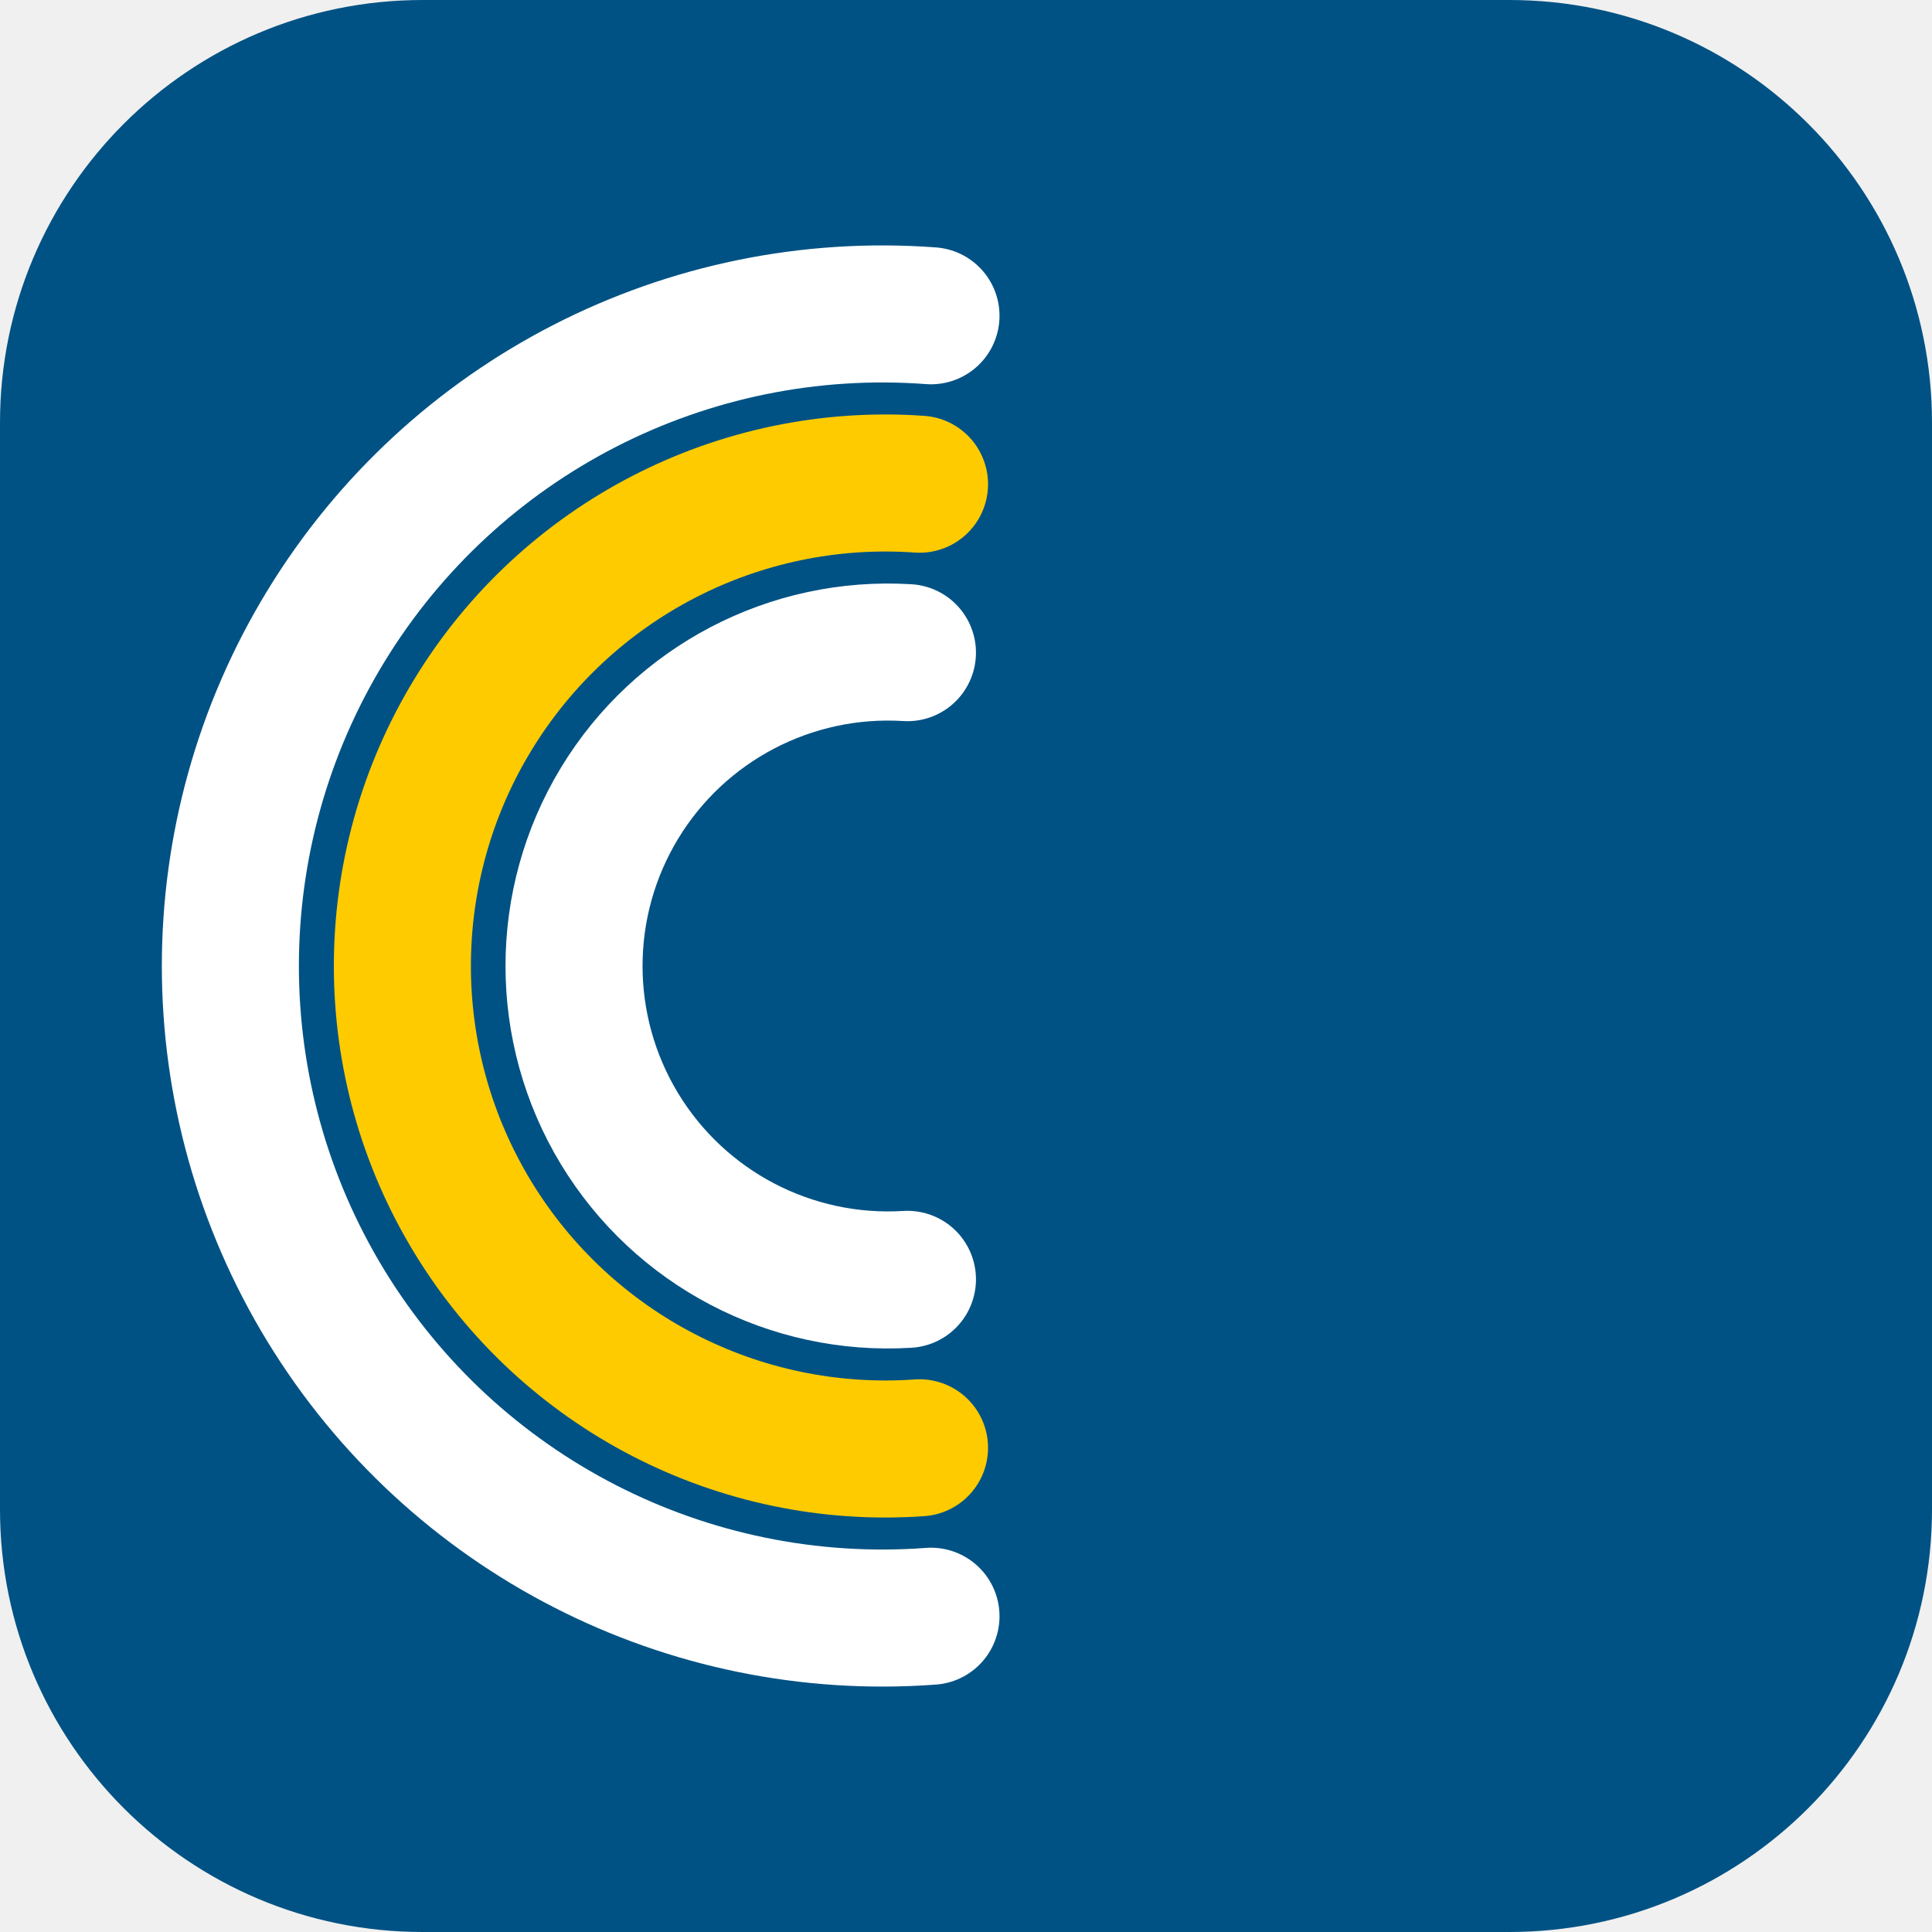
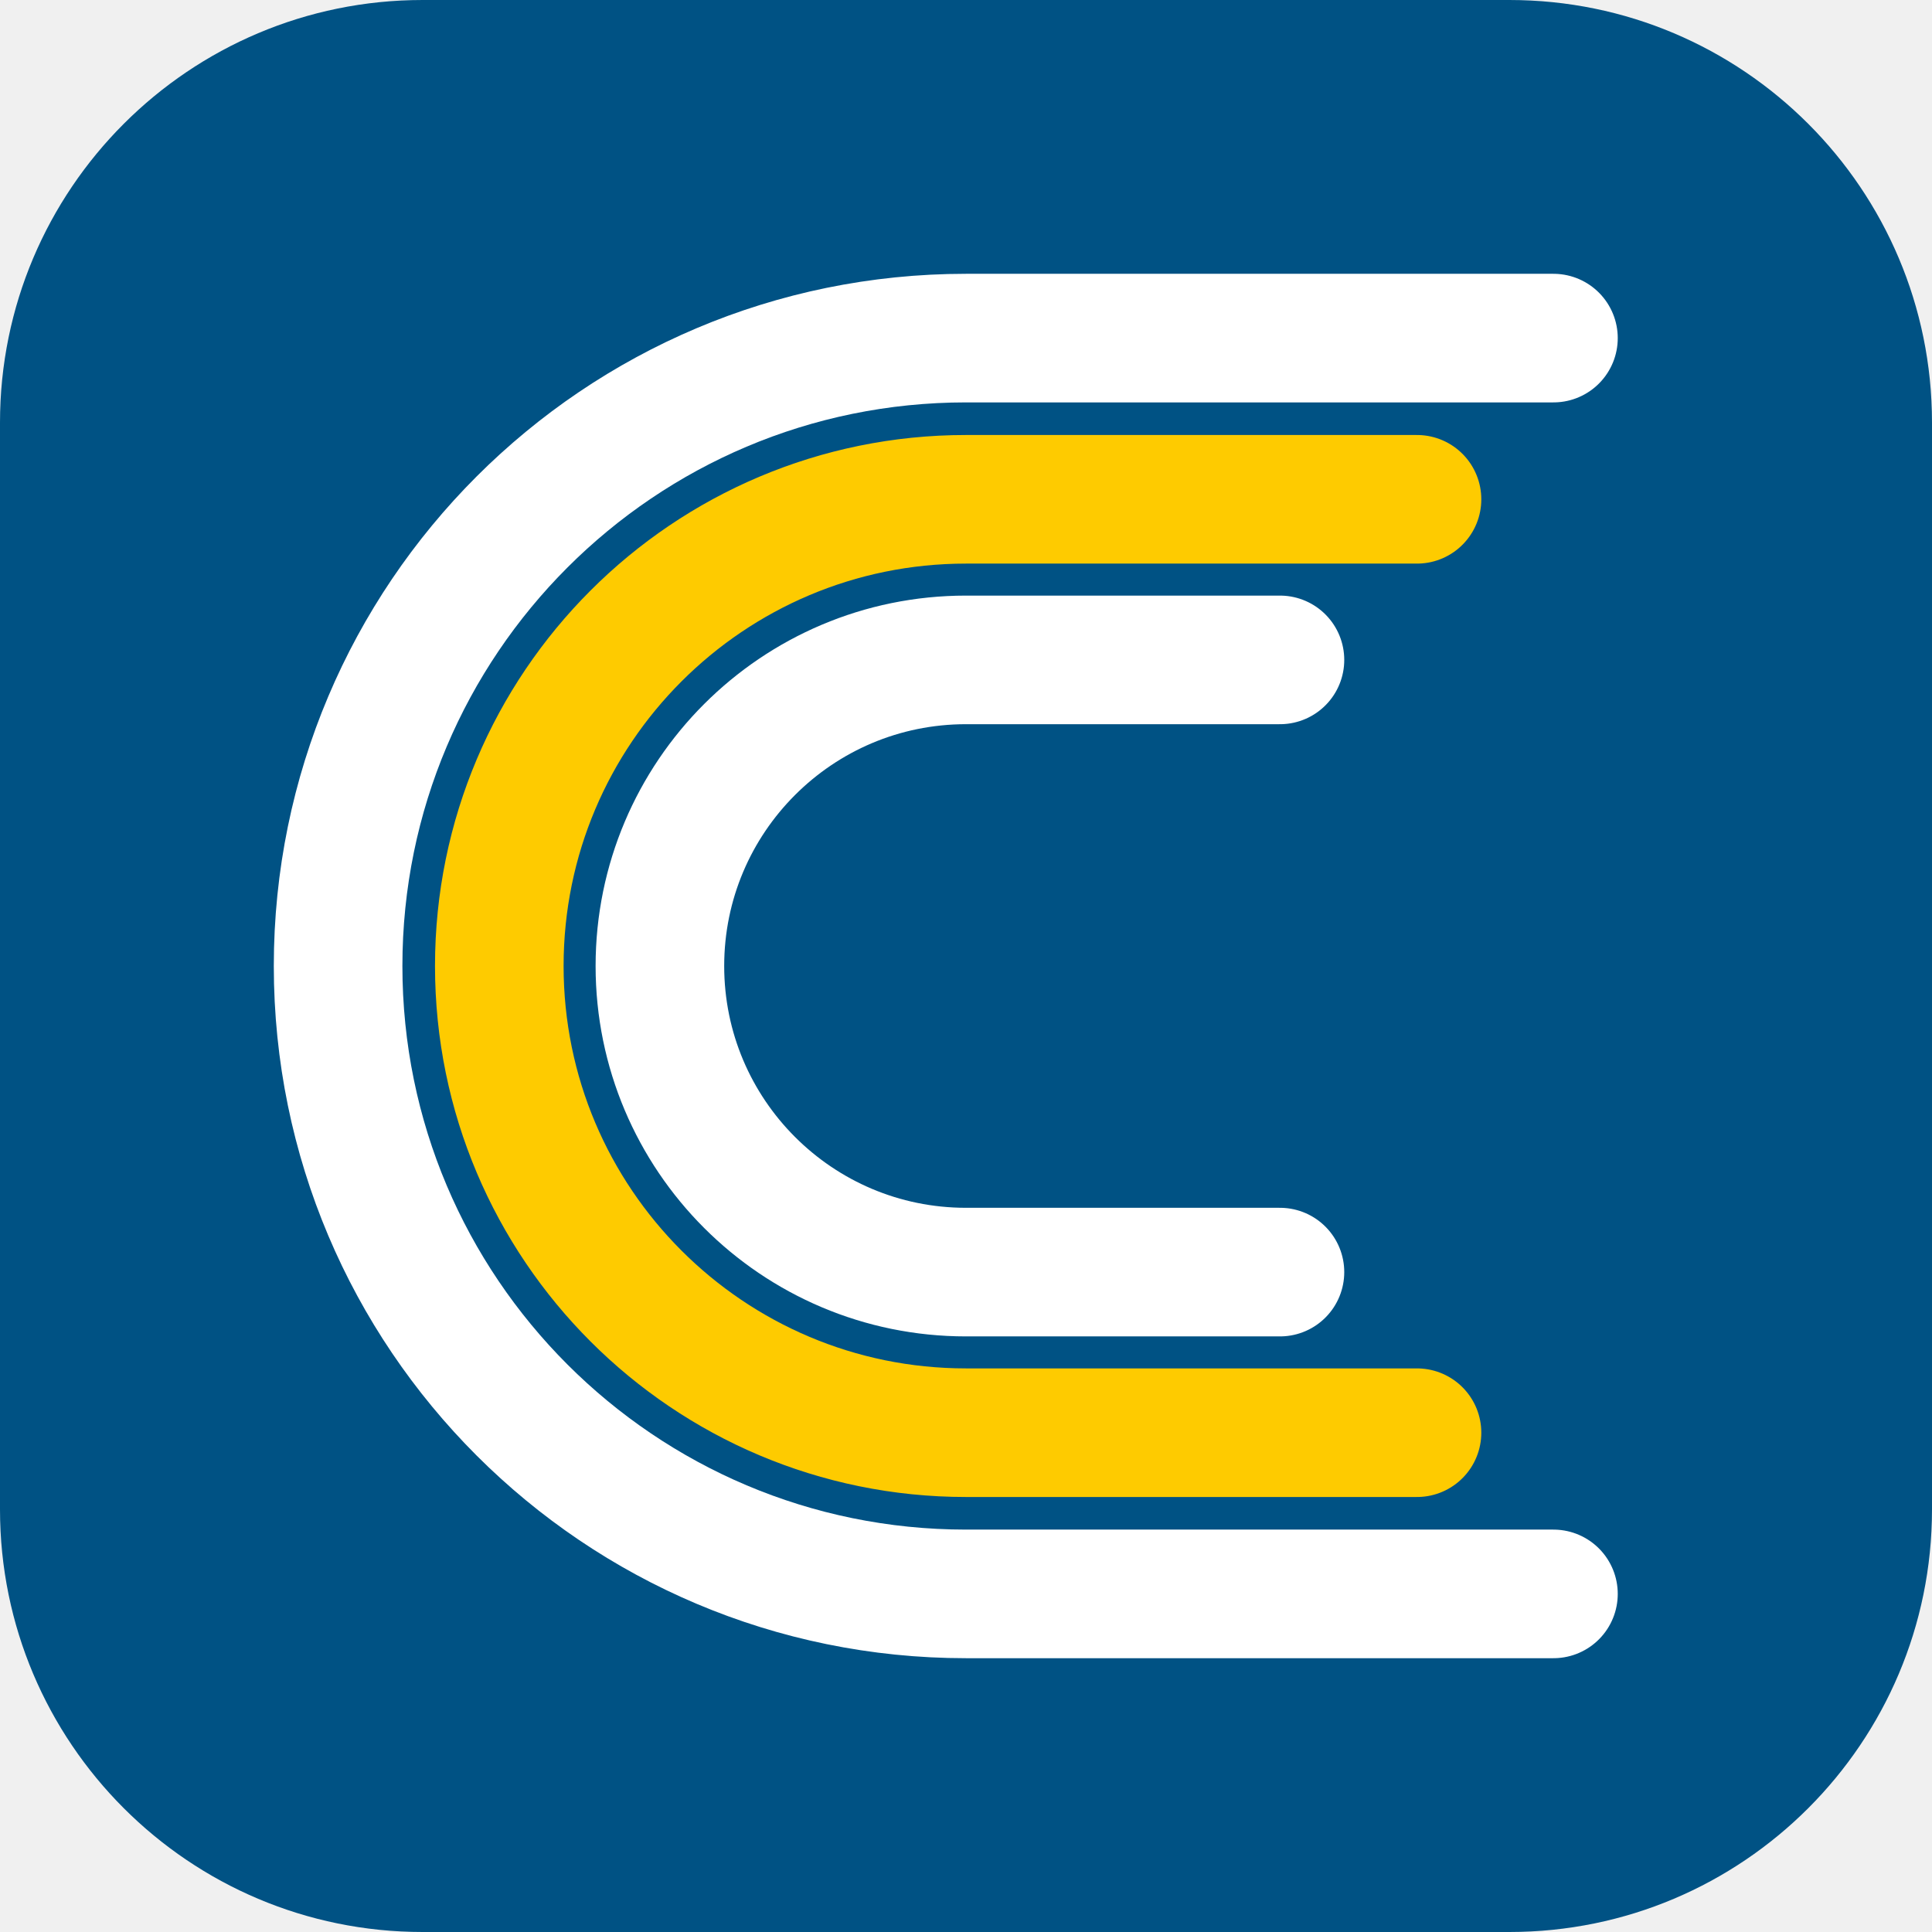
<svg xmlns="http://www.w3.org/2000/svg" viewBox="0 0 32 32">
  <rect width="32" height="32" rx="7" fill="#005284" />
-   <path d="M15.42 5.23 A10.8 10.8 0 1 0 15.42 26.77" fill="none" stroke="#fff" stroke-width="2.27" stroke-linecap="round" />
-   <path d="M15.23 8.02 A8.0 8.0 0 1 0 15.23 23.98" fill="none" stroke="#FECB00" stroke-width="2.27" stroke-linecap="round" />
-   <path d="M15.03 10.81 A5.2 5.2 0 1 0 15.03 21.19" fill="none" stroke="#fff" stroke-width="2.27" stroke-linecap="round" />
+   <path d="M25.73 5.6 H16 A10.4 10.4 0 0 0 16 26.4 H25.73" fill="none" stroke="#fff" stroke-width="2.13" stroke-linecap="round" stroke-linejoin="round" />
+   <path d="M23.47 8.27 H16 A7.73 7.73 0 0 0 16 23.73 H23.47" fill="none" stroke="#FECB00" stroke-width="2.13" stroke-linecap="round" stroke-linejoin="round" />
+   <path d="M21.2 10.93 H16 A5.07 5.07 0 0 0 16 21.07 H21.2" fill="none" stroke="#fff" stroke-width="2.13" stroke-linecap="round" stroke-linejoin="round" />
</svg>
